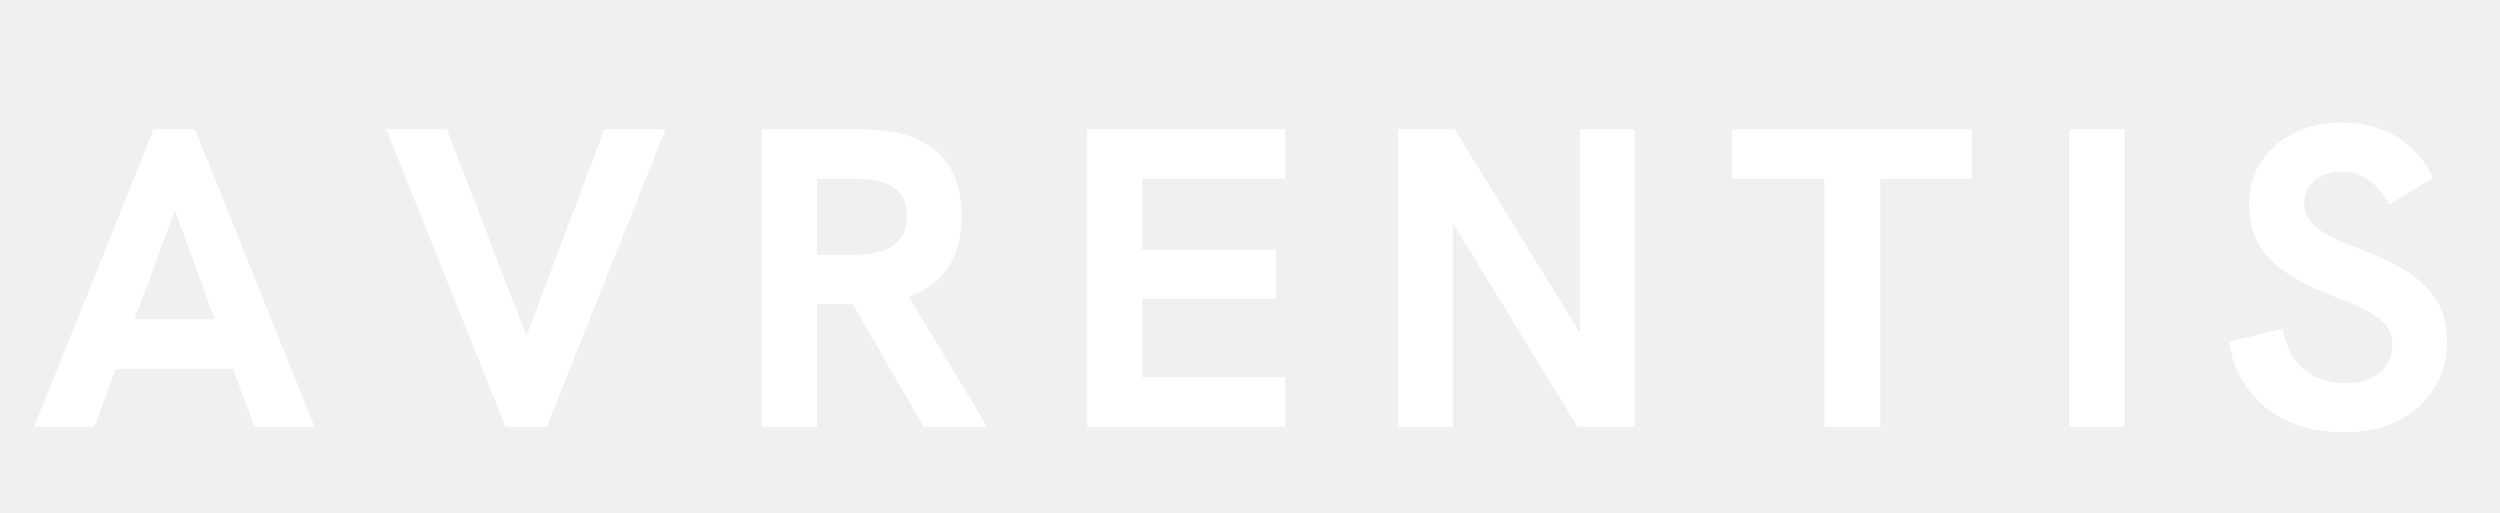
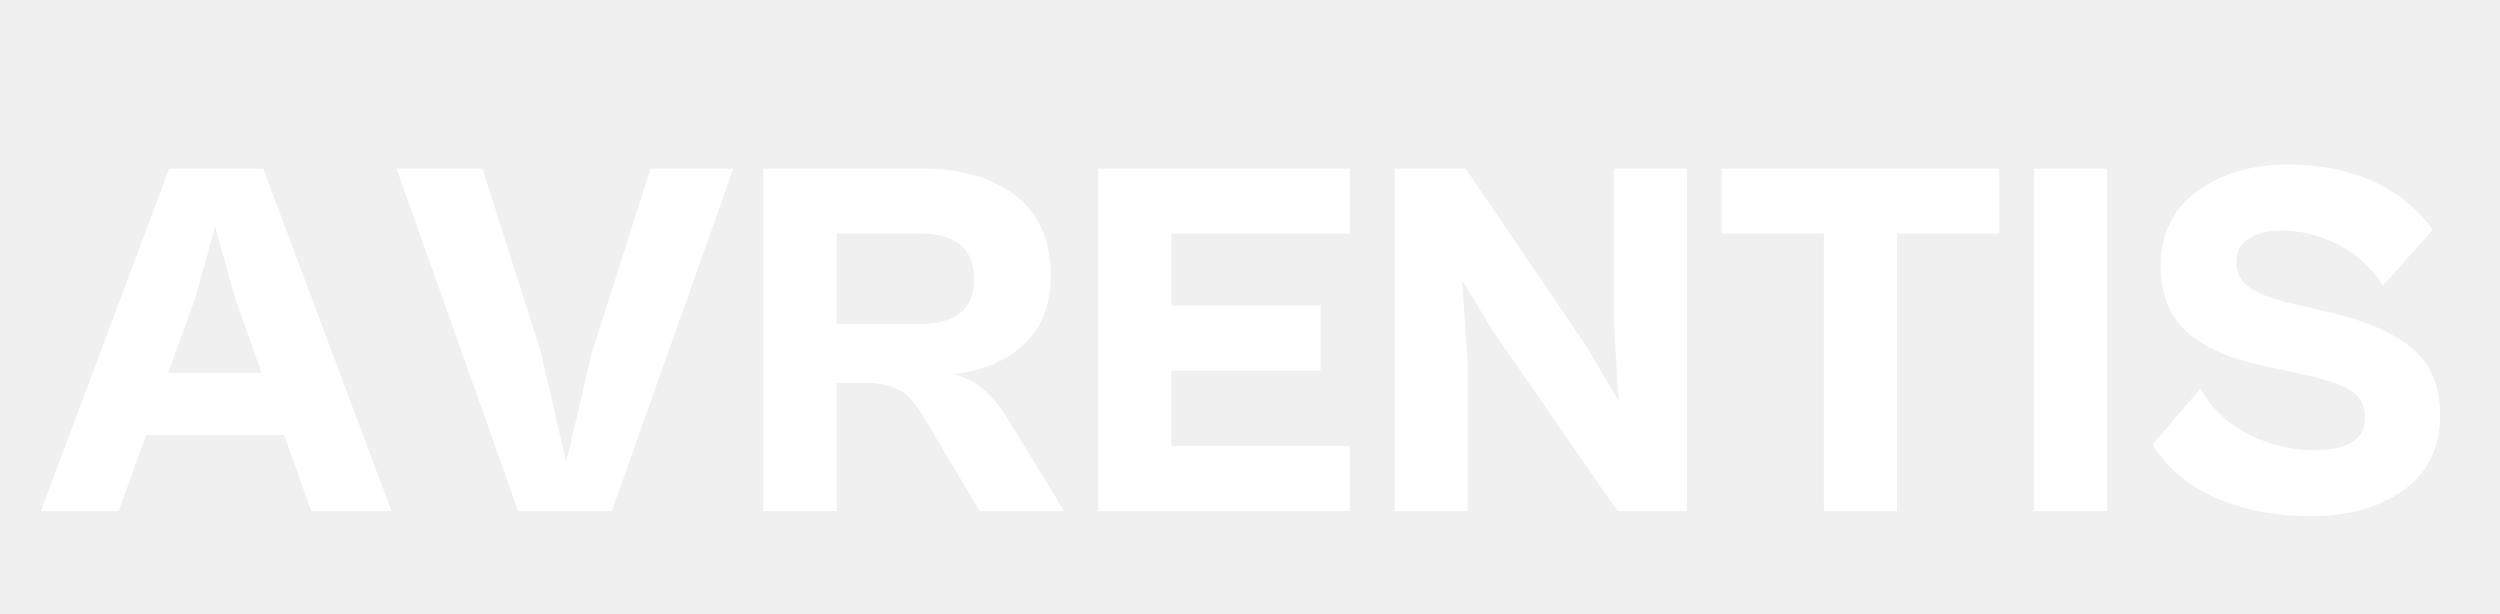
- <svg xmlns="http://www.w3.org/2000/svg" width="281.136" height="57.6" viewBox="0 0 281.136 57.6">
-   <path transform="translate(3.456 0)" d="M7.15 48L0.38 48L13.82 14.54L18.48 14.54L31.92 48L25.15 48L16.22 23.71L7.15 48M23.23 41.47L9.22 41.47L11.14 35.90L21.22 35.90L23.23 41.47M58.03 48L53.38 48L39.98 14.54L46.80 14.54L56.74 40.37L54.77 40.37L64.51 14.54L71.38 14.54L58.03 48M88.42 48L82.22 48L82.22 14.54L93.26 14.54Q97.34 14.54 99.84 15.72Q102.34 16.90 103.51 19.08Q104.69 21.26 104.69 24.24Q104.69 28.85 102.07 31.37Q99.46 33.89 94.61 34.18Q93.50 34.22 92.35 34.22Q91.20 34.22 90.38 34.22L88.42 34.22L88.42 48M107.57 48L100.42 48L92.02 33.50L98.35 32.74L107.57 48M88.42 20.11L88.42 28.66L92.64 28.66Q94.22 28.66 95.54 28.30Q96.86 27.94 97.68 27Q98.50 26.06 98.50 24.34Q98.50 22.56 97.68 21.65Q96.86 20.74 95.54 20.42Q94.22 20.11 92.64 20.11L88.42 20.11M141.07 48L118.80 48L118.80 14.54L141.07 14.54L141.07 20.11L124.99 20.11L124.99 28.08L140.02 28.08L140.02 33.60L124.99 33.60L124.99 42.43L141.07 42.43L141.07 48M159.94 48L153.74 48L153.74 14.54L160.13 14.54L175.73 39.89L174.19 39.89L174.19 14.54L180.38 14.54L180.38 48L173.95 48L158.40 22.61L159.94 22.61L159.94 48M207.98 48L201.70 48L201.70 20.11L191.33 20.11L191.33 14.54L218.30 14.54L218.30 20.11L207.98 20.11L207.98 48M235.44 48L229.25 48L229.25 14.54L235.44 14.54L235.44 48M260.11 48.62Q254.78 48.62 251.35 45.84Q247.92 43.06 247.20 38.45L253.25 36.96Q253.78 40.03 255.67 41.57Q257.57 43.10 260.35 43.10Q261.84 43.10 263.02 42.60Q264.19 42.10 264.89 41.11Q265.58 40.13 265.58 38.78Q265.58 37.54 264.86 36.62Q264.14 35.71 262.68 34.94Q261.22 34.18 259.01 33.36Q255.84 32.11 253.70 30.70Q251.57 29.28 250.51 27.41Q249.46 25.54 249.46 22.99Q249.46 20.30 250.78 18.24Q252.10 16.18 254.47 14.98Q256.85 13.78 260.02 13.78Q263.38 13.78 265.99 15.34Q268.61 16.90 270.19 19.97L265.25 22.99Q264.24 21.17 262.87 20.23Q261.50 19.30 259.82 19.30Q258.62 19.30 257.69 19.75Q256.75 20.21 256.20 21Q255.65 21.79 255.65 22.85Q255.65 23.95 256.30 24.82Q256.94 25.68 258.41 26.47Q259.87 27.26 262.22 28.13Q265.34 29.28 267.43 30.67Q269.52 32.06 270.62 33.91Q271.73 35.76 271.73 38.40Q271.73 41.38 270.26 43.70Q268.80 46.03 266.21 47.33Q263.62 48.62 260.11 48.62" fill="#ffffff" />
+ <svg xmlns="http://www.w3.org/2000/svg" width="234.816" height="57.6" viewBox="0 0 234.816 57.6">
+   <path transform="translate(3.6 0)" d="M10.13 40.85L7.54 48L0.24 48L12.29 15.84L21.12 15.84L33.17 48L25.63 48L23.09 40.85L10.13 40.85M16.61 21.31L14.69 28.13L12.19 35.04L20.98 35.04L18.53 28.13L16.61 21.31M65.28 15.84L53.86 48L45.07 48L33.65 15.84L41.71 15.84L47.23 33.17L49.58 43.44L51.98 33.17L57.50 15.84L65.28 15.84M74.98 35.95L74.98 48L68.11 48L68.11 15.84L83.04 15.84Q88.51 15.84 91.80 18.38Q95.09 20.93 95.09 25.87Q95.09 30 92.59 32.33Q90.10 34.66 85.97 35.14Q87.74 35.62 88.92 36.70Q90.10 37.78 91.25 39.65L96.34 48L88.42 48L82.99 38.88Q82.03 37.25 80.81 36.60Q79.58 35.95 77.47 35.95L74.98 35.95M82.80 21.94L74.98 21.94L74.98 30.43L82.80 30.43Q87.89 30.43 87.89 26.21Q87.89 21.94 82.80 21.94M123.17 41.90L123.17 48L99.55 48L99.55 15.84L123.17 15.84L123.17 21.94L106.42 21.94L106.42 28.70L120.43 28.70L120.43 34.80L106.42 34.80L106.42 41.90L123.17 41.90M134.26 34.27L134.26 48L127.39 48L127.39 15.84L134.06 15.84L145.49 32.64L148.42 37.68L147.98 30.10L147.98 15.84L154.85 15.84L154.85 48L148.32 48L136.61 31.06L133.73 26.30L134.26 34.27M174.58 21.94L174.58 48L167.71 48L167.71 21.94L158.11 21.94L158.11 15.84L184.18 15.84L184.18 21.94L174.58 21.94M194.30 15.84L194.30 48L187.44 48L187.44 15.84L194.30 15.84M213.46 48.48Q208.56 48.48 204.65 46.82Q200.74 45.17 198.58 41.76L203.09 36.48Q204.62 39.31 207.60 40.80Q210.58 42.29 213.74 42.29Q218.54 42.29 218.54 39.22Q218.54 37.44 217.08 36.60Q215.62 35.76 212.16 35.04L209.04 34.37Q206.98 33.94 205.39 33.31Q203.81 32.69 202.37 31.63Q200.93 30.58 200.14 28.92Q199.34 27.26 199.34 25.06Q199.34 20.50 202.75 17.98Q206.16 15.46 211.30 15.46Q215.81 15.46 219.34 17.06Q222.86 18.67 224.88 21.60L220.22 26.83Q218.69 24.38 216.10 23.02Q213.50 21.65 210.67 21.65Q208.80 21.65 207.62 22.42Q206.45 23.18 206.45 24.58Q206.45 26.21 207.77 27.07Q209.09 27.94 211.87 28.56L215.52 29.42Q220.42 30.58 223.01 32.76Q225.60 34.94 225.60 39.02Q225.60 43.49 222.22 45.98Q218.83 48.48 213.46 48.48" fill="#ffffff" />
</svg>
